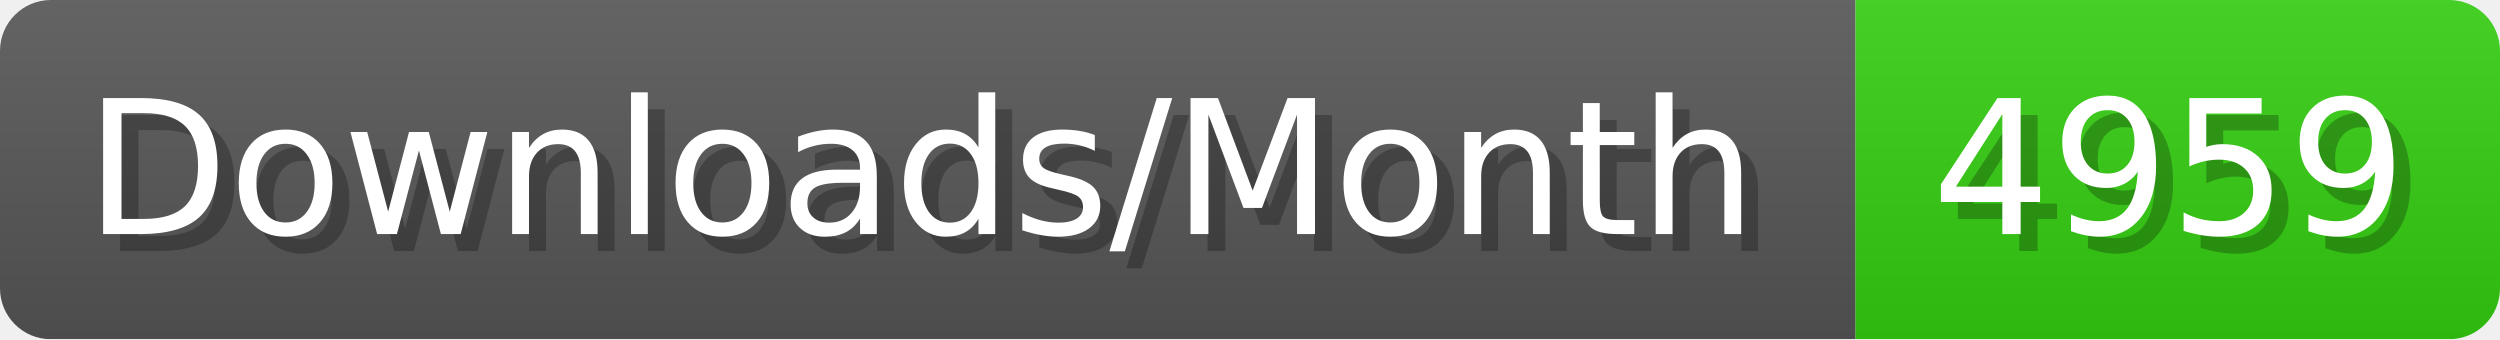
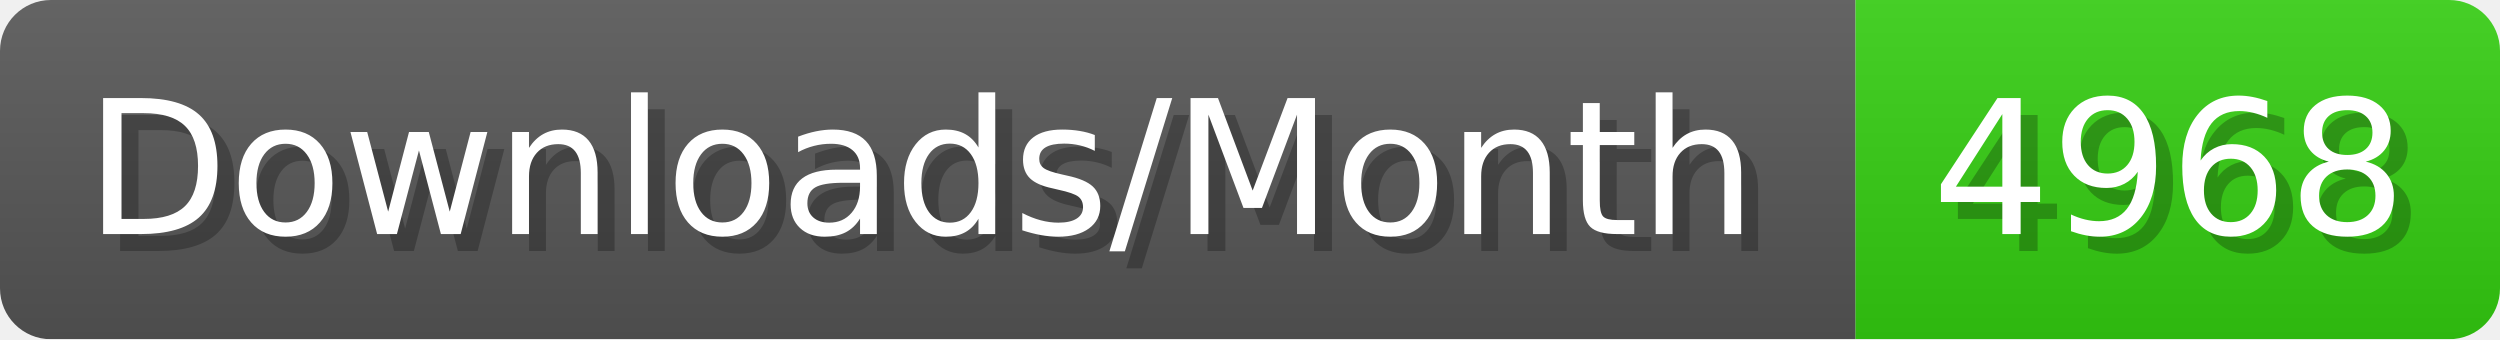
- <svg xmlns="http://www.w3.org/2000/svg" width="147.4" height="20" viewBox="0 0 1474 200" role="img" aria-label="Downloads/Month: 4959">
+ <svg xmlns="http://www.w3.org/2000/svg" width="147.4" height="20" viewBox="0 0 1474 200" role="img" aria-label="Downloads/Month: 4968">
  <linearGradient id="YlXUI" x2="0" y2="100%">
    <stop offset="0" stop-opacity=".1" stop-color="#EEE" />
    <stop offset="1" stop-opacity=".1" />
  </linearGradient>
  <mask id="JHhop">
    <rect width="1474" height="200" rx="30" fill="#FFF" />
  </mask>
  <g mask="url(#JHhop)">
    <rect width="1094" height="200" fill="#555" />
    <rect width="380" height="200" fill="#3C1" x="1094" />
    <rect width="1474" height="200" fill="url(#YlXUI)" />
  </g>
  <g aria-hidden="true" fill="#fff" text-anchor="start" font-family="Verdana,DejaVu Sans,sans-serif" font-size="110">
    <text x="60" y="148" textLength="994" fill="#000" opacity="0.25">Downloads/Month</text>
    <text x="50" y="138" textLength="994">Downloads/Month</text>
-     <text x="1149" y="148" textLength="280" fill="#000" opacity="0.25">4959</text>
-     <text x="1139" y="138" textLength="280">4959</text>
+     <text x="1149" y="148" textLength="280" fill="#000" opacity="0.25">4968</text>
+     <text x="1139" y="138" textLength="280">4968</text>
  </g>
</svg>
